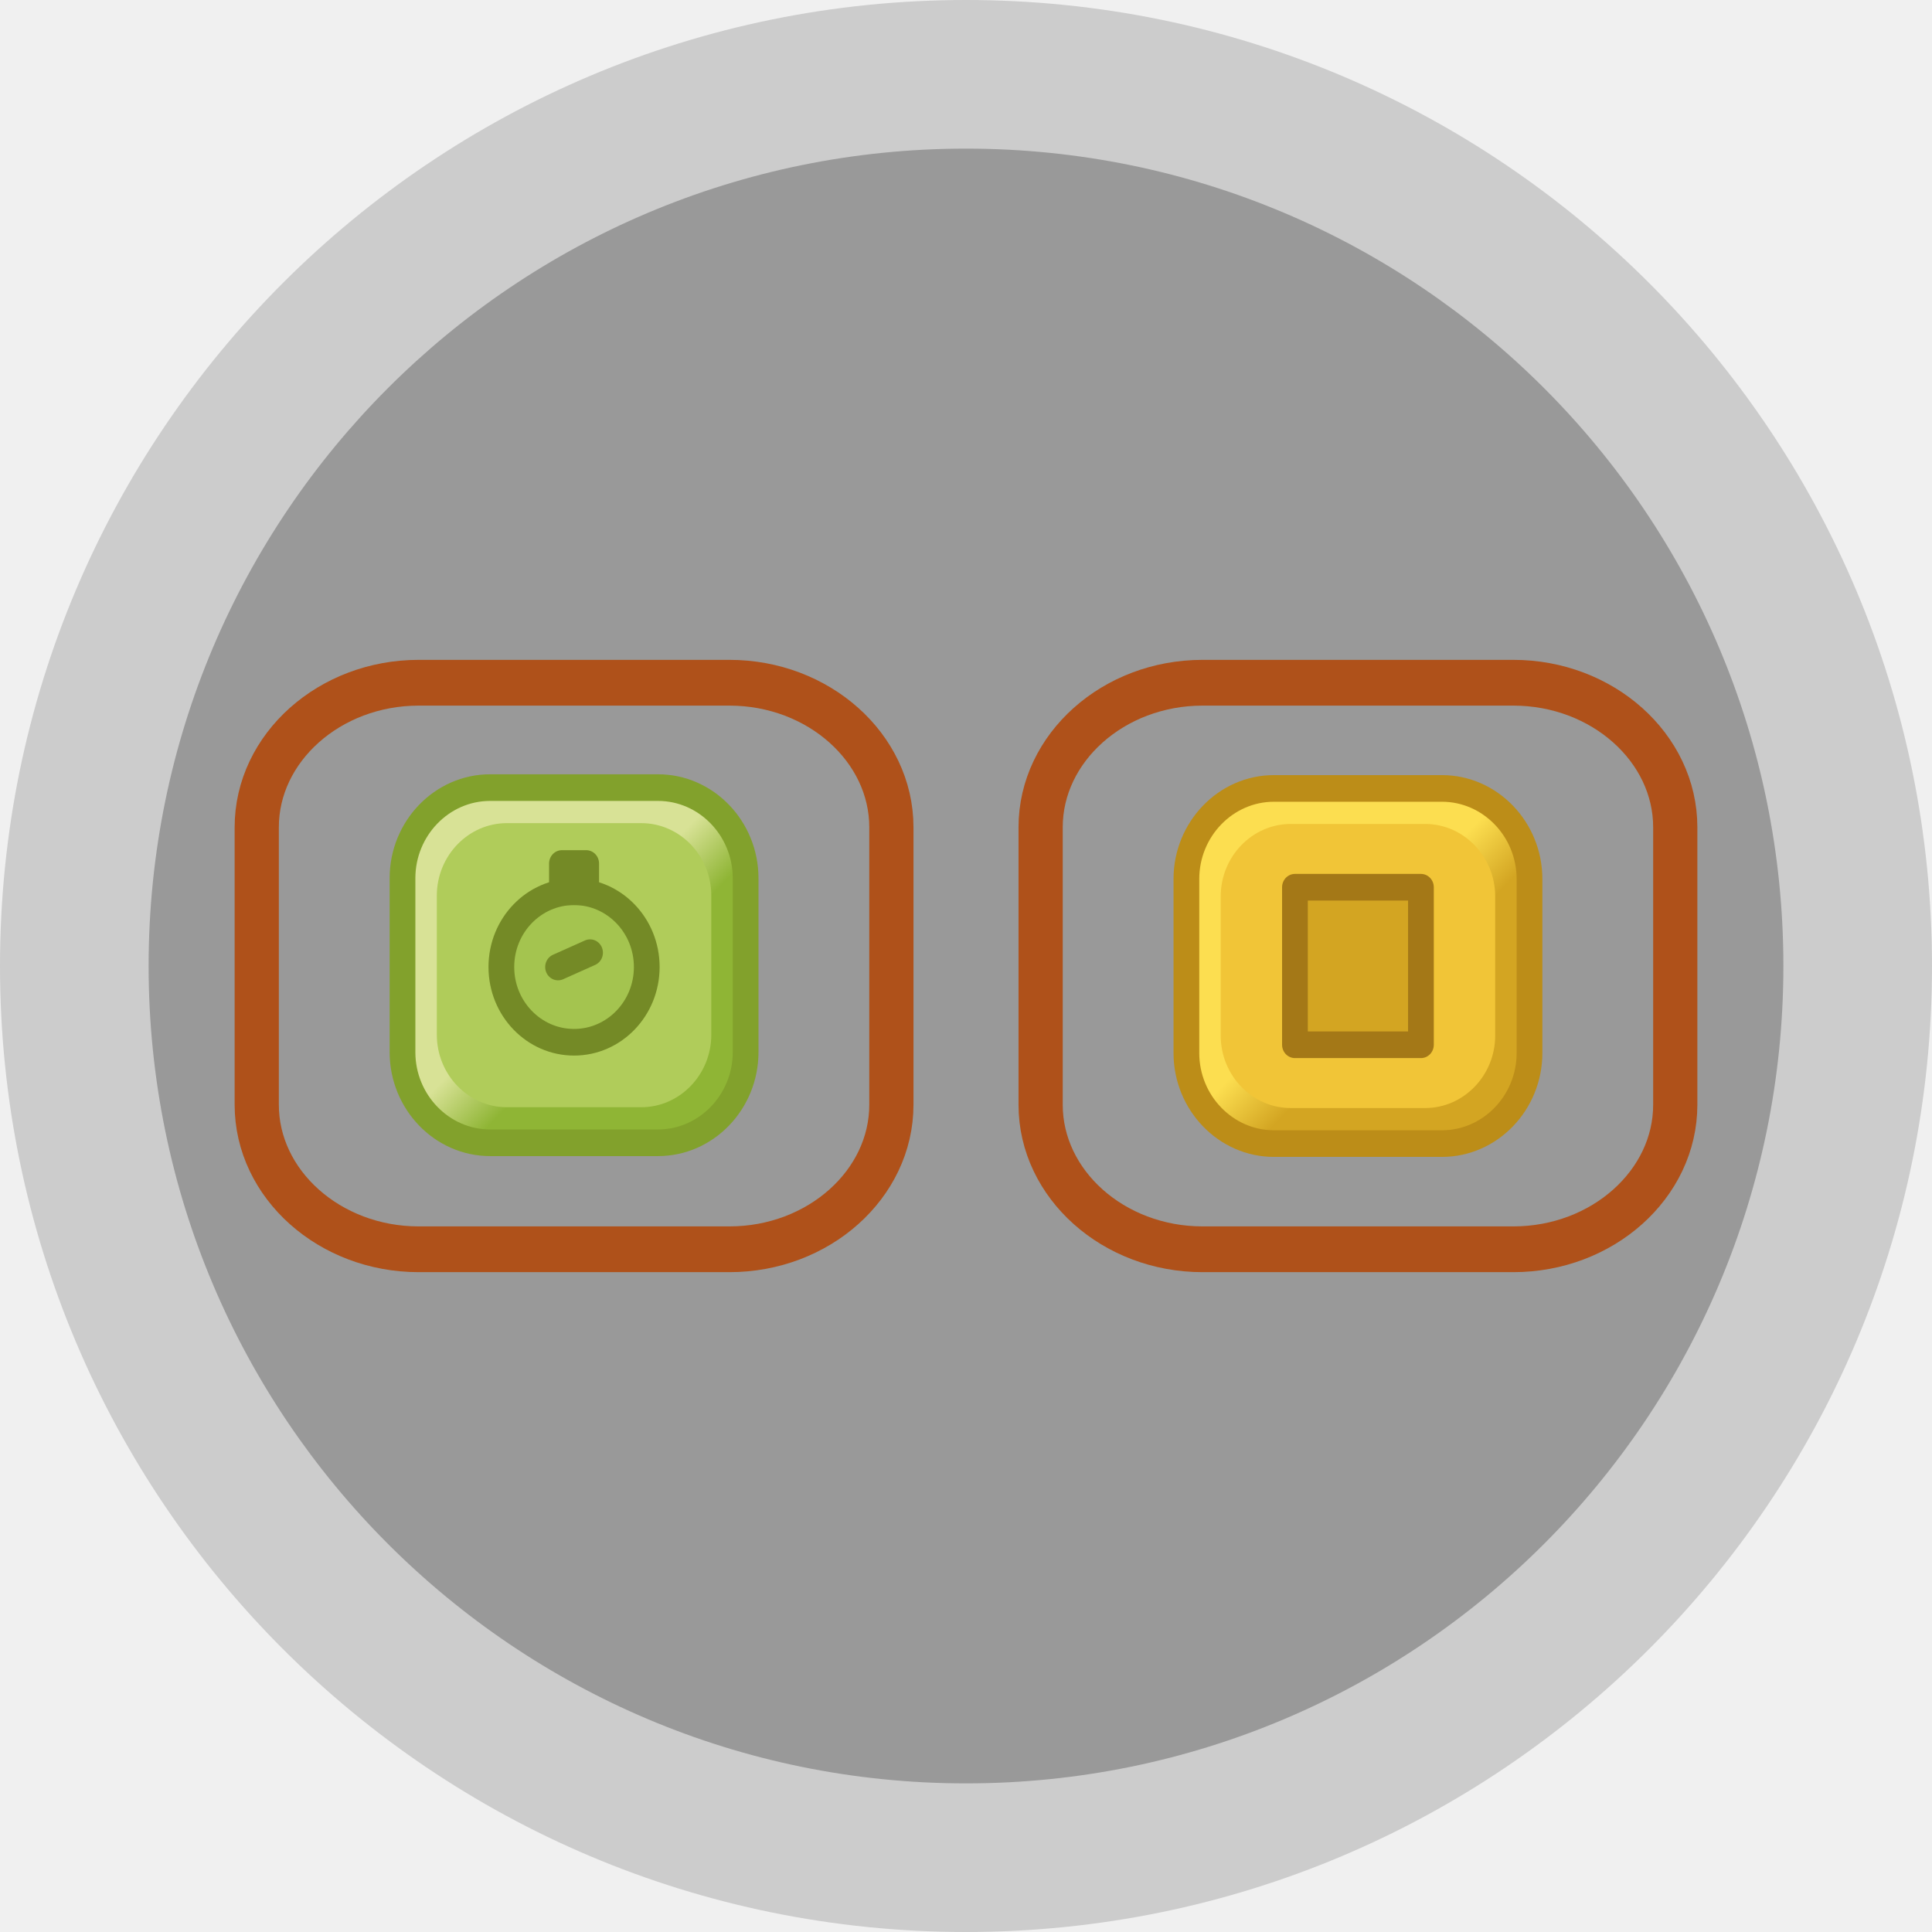
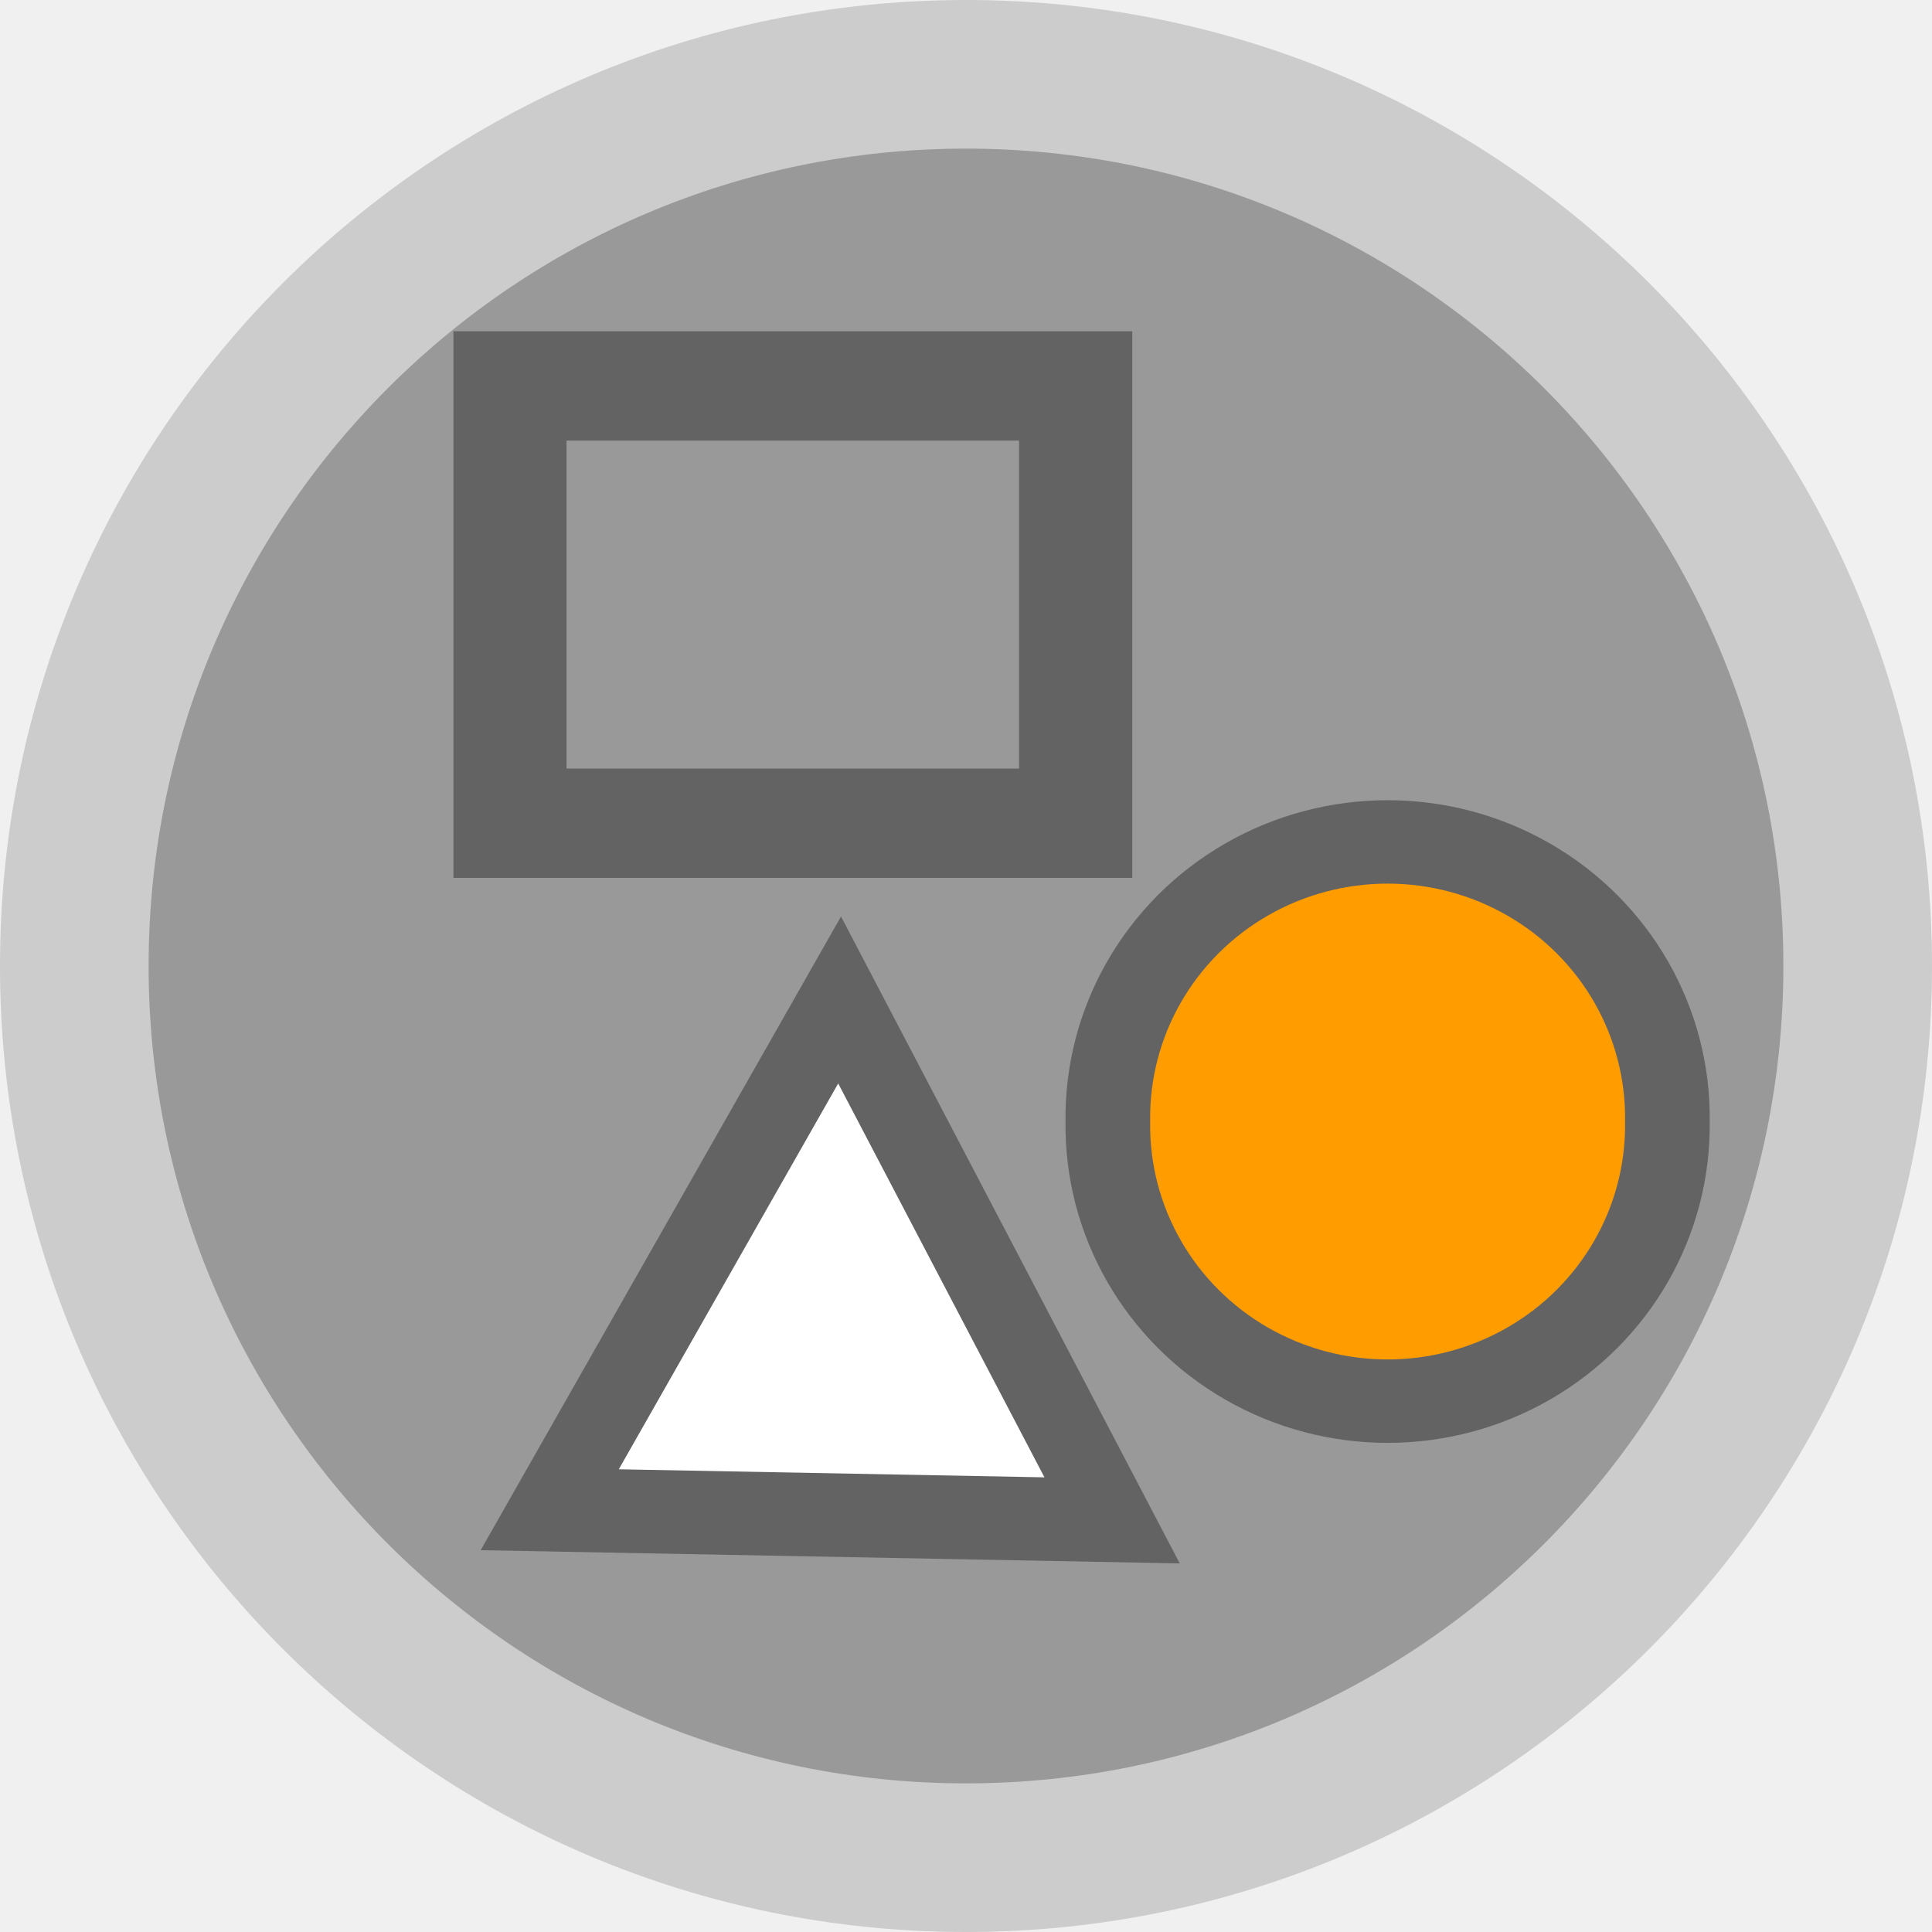
- <svg xmlns="http://www.w3.org/2000/svg" xmlns:xlink="http://www.w3.org/1999/xlink" version="1.2" x="0px" y="0px" width="26" height="26" viewBox="0 -8.908 26 26" overflow="visible" xml:space="preserve" id="svg2" style="overflow:visible">
-   <defs id="defs4">
-     <linearGradient y2="30.666" x2="29.743" y1="47.668" x1="46.746" gradientUnits="userSpaceOnUse" id="SVGID_6_">
-       <stop id="stop86" style="stop-color:#8FB535" offset="0" />
-       <stop id="stop88" style="stop-color:#8FB535" offset="0.38" />
-       <stop id="stop90" style="stop-color:#D8E296" offset="0.534" />
-       <stop id="stop92" style="stop-color:#D8E296" offset="1" />
-     </linearGradient>
-     <linearGradient y2="30.665" x2="55.411" y1="47.668" x1="72.414" gradientUnits="userSpaceOnUse" id="SVGID_8_">
-       <stop id="stop116" style="stop-color:#D3A522" offset="0" />
-       <stop id="stop118" style="stop-color:#D3A522" offset="0.38" />
-       <stop id="stop120" style="stop-color:#FCDE50" offset="0.534" />
-       <stop id="stop122" style="stop-color:#FCDE50" offset="1" />
-     </linearGradient>
-     <linearGradient y2="30.666" x2="29.743" y1="47.668" x1="46.746" gradientUnits="userSpaceOnUse" id="SVGID_6_-8">
-       <stop id="stop86-5" style="stop-color:#8FB535" offset="0" />
-       <stop id="stop88-6" style="stop-color:#8FB535" offset="0.38" />
-       <stop id="stop90-9" style="stop-color:#D8E296" offset="0.534" />
-       <stop id="stop92-4" style="stop-color:#D8E296" offset="1" />
-     </linearGradient>
-     <linearGradient y2="30.665" x2="55.411" y1="47.668" x1="72.414" gradientUnits="userSpaceOnUse" id="SVGID_8_-2">
-       <stop id="stop116-0" style="stop-color:#D3A522" offset="0" />
-       <stop id="stop118-9" style="stop-color:#D3A522" offset="0.38" />
-       <stop id="stop120-8" style="stop-color:#FCDE50" offset="0.534" />
-       <stop id="stop122-6" style="stop-color:#FCDE50" offset="1" />
-     </linearGradient>
-     <linearGradient xlink:href="#SVGID_8_-2" id="linearGradient3852" gradientUnits="userSpaceOnUse" x1="72.414" y1="47.668" x2="55.411" y2="30.665" />
-     <linearGradient xlink:href="#SVGID_6_-8" id="linearGradient3854" gradientUnits="userSpaceOnUse" x1="46.746" y1="47.668" x2="29.743" y2="30.666" />
-     <linearGradient xlink:href="#SVGID_6_-8" id="linearGradient3884" gradientUnits="userSpaceOnUse" x1="46.746" y1="47.668" x2="29.743" y2="30.666" />
-     <linearGradient xlink:href="#SVGID_8_-2" id="linearGradient3886" gradientUnits="userSpaceOnUse" x1="72.414" y1="47.668" x2="55.411" y2="30.665" />
-   </defs>
-   <circle style="fill:#cccccc" cx="13" cy="13" r="13" id="circle3" transform="translate(0,-8.908)" />
-   <circle style="fill:#999999" cx="13" cy="13" r="11" id="circle5" transform="translate(0,-8.908)" />
-   <g id="g3856" transform="matrix(0.270929,0,0,0.270929,-0.114801,-6.159347)">
-     <g transform="matrix(0.8521087,0,0,0.8820304,5.194758,-67.7432)" id="g3824">
-       <g id="g83" transform="translate(-10.37909,80.48852)">
-         <linearGradient id="linearGradient3501" gradientUnits="userSpaceOnUse" x1="46.746" y1="47.668" x2="29.743" y2="30.666">
-           <stop offset="0" style="stop-color:#8FB535" id="stop3503" />
-           <stop offset="0.38" style="stop-color:#8FB535" id="stop3505" />
-           <stop offset="0.534" style="stop-color:#D8E296" id="stop3507" />
-           <stop offset="1" style="stop-color:#D8E296" id="stop3509" />
-         </linearGradient>
-         <path d="m 48.244,44.065 c 0,2.807 -2.296,5.103 -5.103,5.103 h -9.795 c -2.807,0 -5.103,-2.296 -5.103,-5.103 V 34.27 c 0,-2.807 2.296,-5.103 5.103,-5.103 h 9.795 c 2.807,0 5.103,2.296 5.103,5.103 v 9.795 z" id="path94" style="fill:url(#linearGradient3884)" />
-         <path d="m 46.244,43.085 c 0,2.245 -1.837,4.082 -4.082,4.082 h -7.836 c -2.245,0 -4.082,-1.837 -4.082,-4.082 V 35.25 c 0,-2.245 1.837,-4.082 4.082,-4.082 h 7.836 c 2.245,0 4.082,1.837 4.082,4.082 v 7.835 z" id="path96" style="fill:#b0cc5a" />
-       </g>
-       <circle stroke-miterlimit="10" cx="38.122" cy="39.27" r="4.238" id="circle128" transform="translate(-10.2576,80.48852)" style="fill:#a4c44f;stroke:#748a26;stroke-width:1.5;stroke-miterlimit:10" d="m 42.36,39.27 c 0,2.341 -1.897,4.238 -4.238,4.238 -2.341,0 -4.238,-1.897 -4.238,-4.238 0,-2.341 1.897,-4.238 4.238,-4.238 2.341,0 4.238,1.897 4.238,4.238 z" />
-       <rect x="27.158" y="113.929" stroke-miterlimit="10" width="1.413" height="1.592" id="rect130" style="fill:#748a26;stroke:#748a26;stroke-width:1.5;stroke-linejoin:round;stroke-miterlimit:10" />
-       <line stroke-miterlimit="10" x1="26.931" y1="119.759" x2="28.797" y2="118.952" id="line132" style="fill:none;stroke:#748a26;stroke-width:1.5;stroke-linecap:round;stroke-miterlimit:10" />
-       <path stroke-miterlimit="10" d="m 37.865,124.554 c 0,2.807 -2.296,5.103 -5.103,5.103 h -9.795 c -2.807,0 -5.103,-2.296 -5.103,-5.103 v -9.795 c 0,-2.807 2.296,-5.103 5.103,-5.103 h 9.795 c 2.807,0 5.103,2.296 5.103,5.103 v 9.795 z" id="path136" style="fill:none;stroke:#82a12c;stroke-width:1.5;stroke-miterlimit:10" />
-       <path stroke-miterlimit="10" d="m 46.362,127.515 c 0,4.478 -4.247,8.14 -9.439,8.14 H 18.806 c -5.192,0 -9.439,-3.663 -9.439,-8.14 v -15.625 c 0,-4.478 4.247,-8.14 9.439,-8.14 h 18.117 c 5.192,0 9.439,3.663 9.439,8.14 v 15.625 z" id="path140" style="fill:none;stroke:#af511a;stroke-width:2.577;stroke-miterlimit:10" />
-     </g>
-     <g transform="matrix(0.8521087,0,0,0.8820304,5.194758,-68.04219)" id="g3839">
-       <g id="g113" transform="translate(9.647822,80.87365)">
-         <linearGradient id="linearGradient3514" gradientUnits="userSpaceOnUse" x1="72.414" y1="47.668" x2="55.411" y2="30.665">
-           <stop offset="0" style="stop-color:#D3A522" id="stop3516" />
-           <stop offset="0.38" style="stop-color:#D3A522" id="stop3518" />
-           <stop offset="0.534" style="stop-color:#FCDE50" id="stop3520" />
-           <stop offset="1" style="stop-color:#FCDE50" id="stop3522" />
-         </linearGradient>
-         <path d="m 73.912,44.065 c 0,2.807 -2.296,5.103 -5.103,5.103 h -9.795 c -2.807,0 -5.103,-2.296 -5.103,-5.103 V 34.27 c 0,-2.807 2.296,-5.103 5.103,-5.103 h 9.795 c 2.807,0 5.103,2.296 5.103,5.103 v 9.795 z" id="path124" style="fill:url(#linearGradient3886)" />
-         <path d="m 71.912,43.085 c 0,2.245 -1.837,4.082 -4.082,4.082 h -7.836 c -2.245,0 -4.082,-1.837 -4.082,-4.082 V 35.25 c 0,-2.245 1.837,-4.082 4.082,-4.082 h 7.836 c 2.245,0 4.082,1.837 4.082,4.082 v 7.835 z" id="path126" style="fill:#f1c537" />
-       </g>
-       <path stroke-miterlimit="10" d="m 83.56,124.939 c 0,2.807 -2.296,5.103 -5.103,5.103 h -9.795 c -2.807,0 -5.103,-2.296 -5.103,-5.103 v -9.795 c 0,-2.807 2.296,-5.103 5.103,-5.103 h 9.795 c 2.807,0 5.103,2.296 5.103,5.103 v 9.795 z" id="path138" style="fill:none;stroke:#bc8d18;stroke-width:1.5;stroke-miterlimit:10" />
-       <rect x="69.887" y="115.605" stroke-miterlimit="10" width="7.344" height="8.872" id="rect156" style="fill:#d3a522;stroke:#a47817;stroke-width:1.5;stroke-linejoin:round;stroke-miterlimit:10" />
-       <path stroke-miterlimit="10" d="m 92.057,127.854 c 0,4.478 -4.247,8.14 -9.439,8.14 H 64.501 c -5.192,0 -9.439,-3.663 -9.439,-8.14 v -15.625 c 0,-4.478 4.247,-8.14 9.439,-8.14 h 18.117 c 5.192,0 9.439,3.663 9.439,8.14 v 15.625 z" id="path140-3" style="fill:none;stroke:#af511a;stroke-width:2.577;stroke-miterlimit:10" />
-     </g>
-   </g>
+ <svg xmlns="http://www.w3.org/2000/svg" version="1.1" id="Layer_1" x="0px" y="0px" width="26px" height="26px" viewBox="0 0 26 26" style="enable-background:new 0 0 26 26;" xml:space="preserve">
+   <defs id="defs19" />
+   <circle style="fill:#CCCCCC;" cx="13" cy="13" r="13" id="circle3" />
+   <circle style="fill:#999999" cx="13" cy="13" r="11" id="circle5" transform="matrix(1,0,0,-1,0,26)" />
+   <rect x="6.102" y="4.458" style="fill:#636363;fill-opacity:1" width="9.136" height="7.356" id="rect7" />
+   <rect x="7.624" y="5.929" style="fill:#999999" width="6.09" height="4.414" id="rect11" />
+   <path style="fill:#ff9c00;fill-opacity:1;stroke:#636363;stroke-width:1.5;stroke-miterlimit:4;stroke-opacity:1;stroke-dasharray:none" id="path3772" d="m 26,10.466 a 4.958,4.958 0 1 1 -9.915,0 4.958,4.958 0 1 1 9.915,0 z" transform="matrix(0.7594558,0,0,0.7483447,2.692977,7.260969)" />
+   <path style="fill:#ffffff;fill-rule:evenodd;stroke:#636363;stroke-width:1.5;stroke-linecap:butt;stroke-linejoin:miter;stroke-miterlimit:4;stroke-opacity:1;stroke-dasharray:none" id="path2998" d="M 10.576,14.983 15.754,24.333 5.068,24.142 z" transform="matrix(0.7082209,0,0,0.7490036,3.808903,2.234903)" />
</svg>
